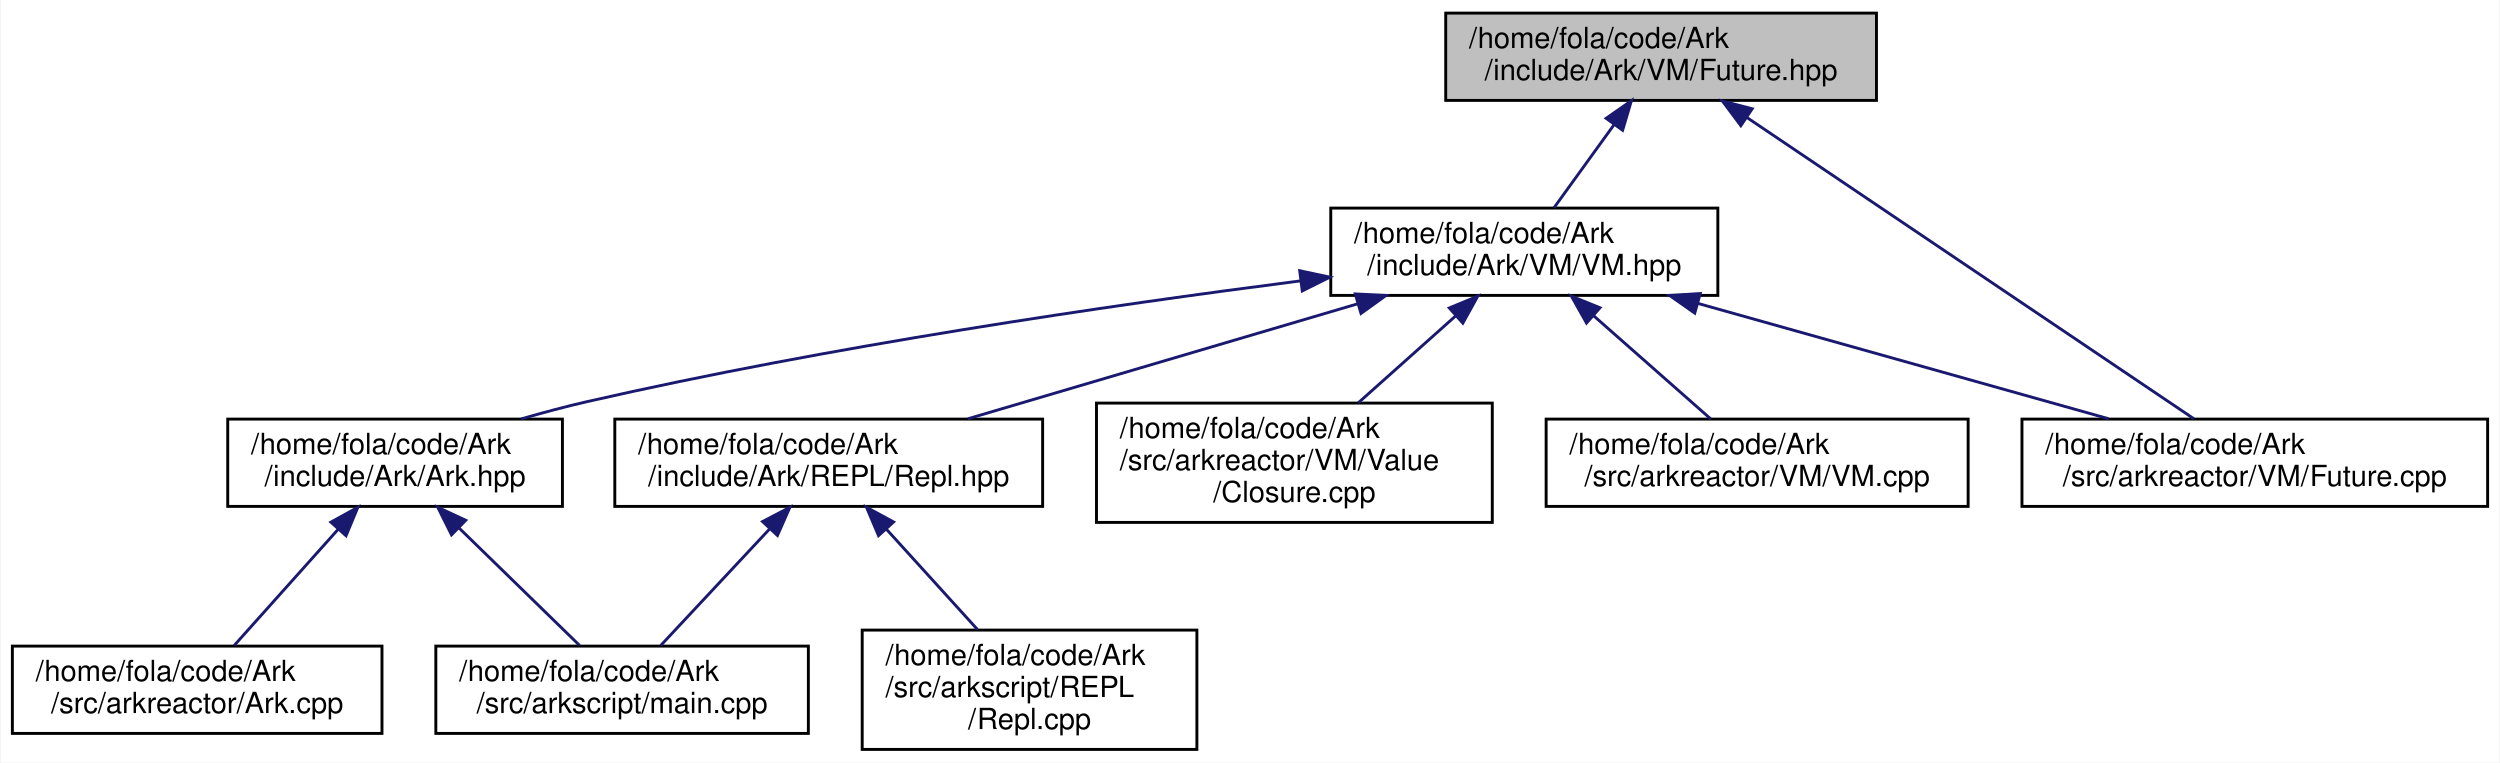
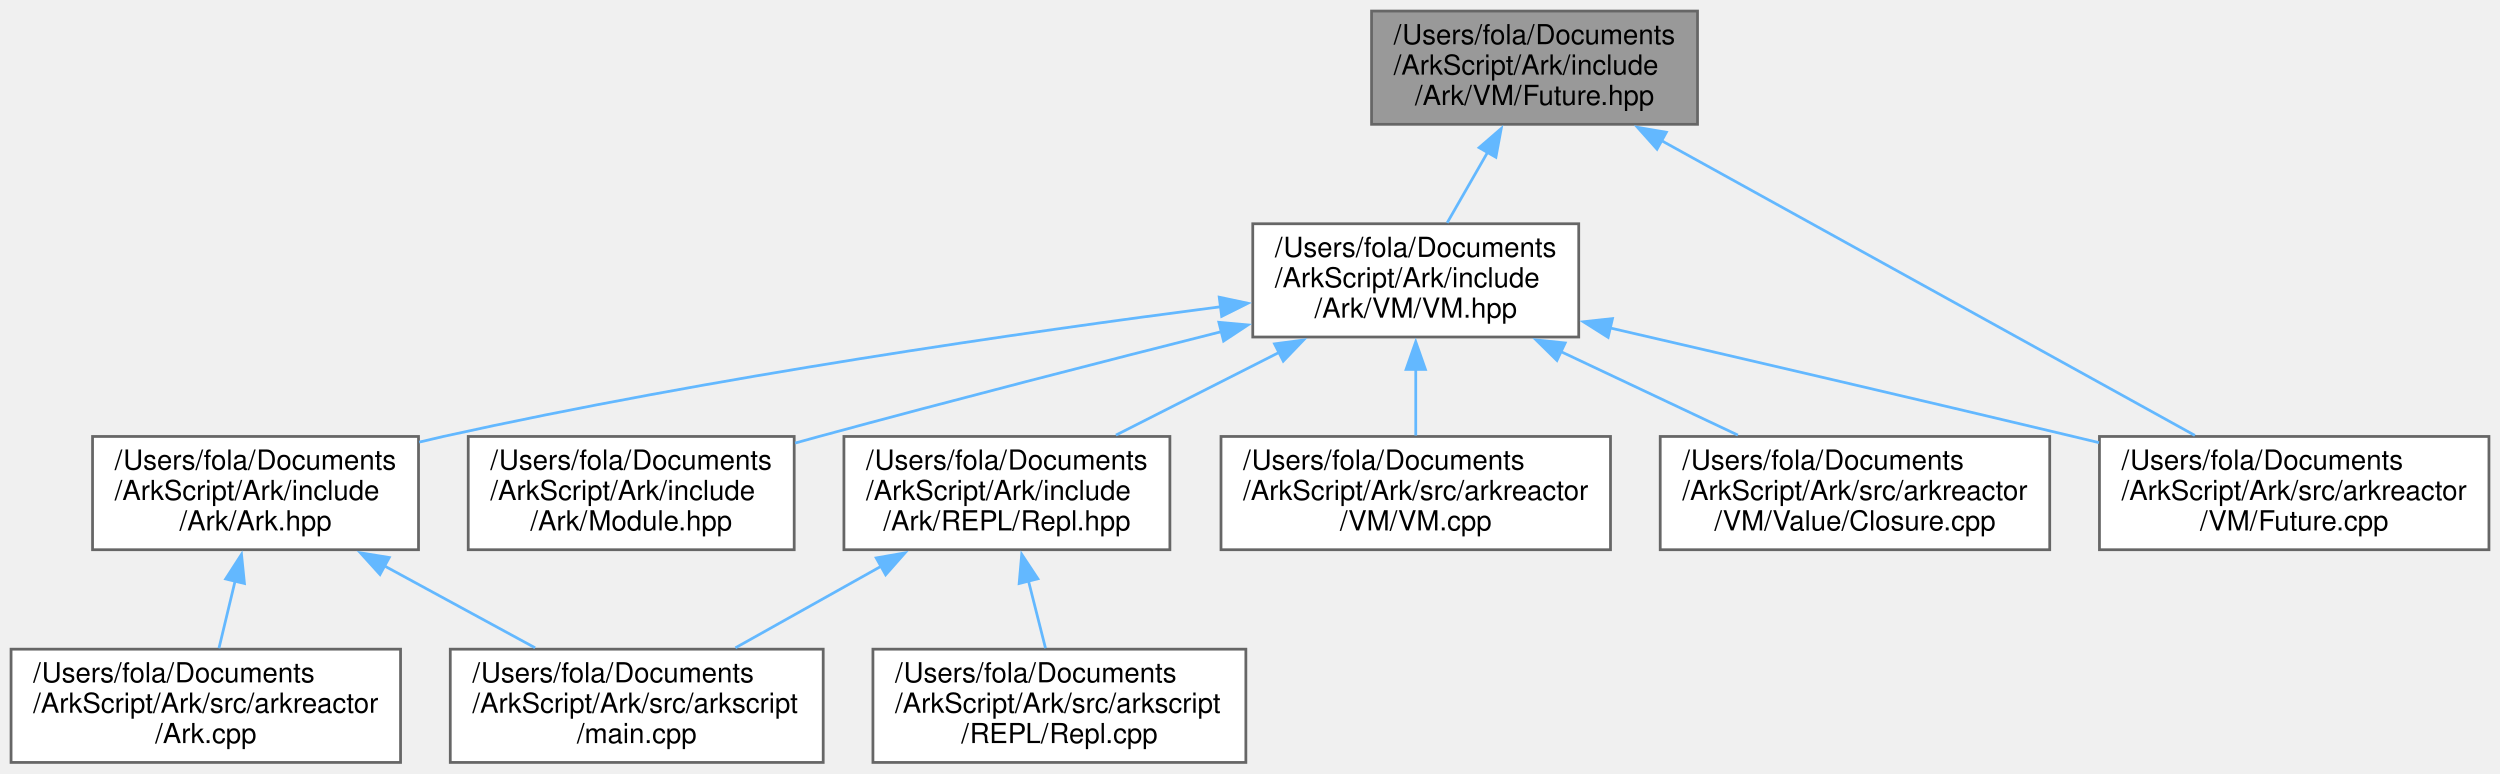
- <svg xmlns="http://www.w3.org/2000/svg" xmlns:xlink="http://www.w3.org/1999/xlink" width="859pt" height="262pt" viewBox="0.00 0.00 858.50 262.00">
-   <g id="graph0" class="graph" transform="scale(1 1) rotate(0) translate(4 258)">
-     <polygon fill="white" stroke="transparent" points="-4,4 -4,-258 854.5,-258 854.5,4 -4,4" />
+ <svg xmlns="http://www.w3.org/2000/svg" xmlns:xlink="http://www.w3.org/1999/xlink" width="905pt" height="280pt" viewBox="0.00 0.00 905.00 280.00">
+   <g id="graph0" class="graph" transform="scale(1 1) rotate(0) translate(4 276)">
    <g id="node1" class="node">
      <g id="a_node1">
        <a xlink:title=" ">
-           <polygon fill="#bfbfbf" stroke="black" points="492.5,-223.5 492.5,-253.5 640.5,-253.5 640.5,-223.5 492.5,-223.5" />
-           <text text-anchor="start" x="500.5" y="-241.5" font-family="Helvetica,sans-Serif" font-size="10.00">/home/fola/code/Ark</text>
-           <text text-anchor="middle" x="566.5" y="-230.5" font-family="Helvetica,sans-Serif" font-size="10.00">/include/Ark/VM/Future.hpp</text>
+           <polygon fill="#999999" stroke="#666666" points="610.5,-272 492.5,-272 492.5,-231 610.5,-231 610.5,-272" />
+           <text text-anchor="start" x="500.5" y="-260" font-family="Helvetica,sans-Serif" font-size="10.00">/Users/fola/Documents</text>
+           <text text-anchor="start" x="500.5" y="-249" font-family="Helvetica,sans-Serif" font-size="10.00">/ArkScript/Ark/include</text>
+           <text text-anchor="middle" x="551.5" y="-238" font-family="Helvetica,sans-Serif" font-size="10.00">/Ark/VM/Future.hpp</text>
        </a>
      </g>
    </g>
    <g id="node2" class="node">
      <g id="a_node2">
        <a xlink:href="../../d1/d91/VM_8hpp.html" target="_top" xlink:title="The ArkScript virtual machine.">
-           <polygon fill="white" stroke="black" points="453,-156.5 453,-186.5 586,-186.5 586,-156.5 453,-156.5" />
-           <text text-anchor="start" x="461" y="-174.5" font-family="Helvetica,sans-Serif" font-size="10.00">/home/fola/code/Ark</text>
-           <text text-anchor="middle" x="519.5" y="-163.5" font-family="Helvetica,sans-Serif" font-size="10.00">/include/Ark/VM/VM.hpp</text>
+           <polygon fill="white" stroke="#666666" points="567.5,-195 449.5,-195 449.5,-154 567.5,-154 567.5,-195" />
+           <text text-anchor="start" x="457.5" y="-183" font-family="Helvetica,sans-Serif" font-size="10.00">/Users/fola/Documents</text>
+           <text text-anchor="start" x="457.5" y="-172" font-family="Helvetica,sans-Serif" font-size="10.00">/ArkScript/Ark/include</text>
+           <text text-anchor="middle" x="508.5" y="-161" font-family="Helvetica,sans-Serif" font-size="10.00">/Ark/VM/VM.hpp</text>
        </a>
      </g>
    </g>
    <g id="edge1" class="edge">
-       <path fill="none" stroke="midnightblue" d="M550.34,-215.16C543.49,-205.68 535.71,-194.92 529.68,-186.58" />
-       <polygon fill="midnightblue" stroke="midnightblue" points="547.61,-217.34 556.3,-223.4 553.28,-213.24 547.61,-217.34" />
+       <path fill="none" stroke="#63b8ff" d="M534.62,-221.06C529.67,-212.43 524.39,-203.21 519.87,-195.33" />
+       <polygon fill="#63b8ff" stroke="#63b8ff" points="531.44,-222.55 539.45,-229.48 537.51,-219.07 531.44,-222.55" />
    </g>
-     <g id="node8" class="node">
-       <g id="a_node8">
+     <g id="node9" class="node">
+       <g id="a_node9">
        <a xlink:href="../../d4/dc9/Future_8cpp.html" target="_top" xlink:title=" ">
-           <polygon fill="white" stroke="black" points="690.5,-84 690.5,-114 850.5,-114 850.5,-84 690.5,-84" />
-           <text text-anchor="start" x="698.5" y="-102" font-family="Helvetica,sans-Serif" font-size="10.00">/home/fola/code/Ark</text>
-           <text text-anchor="middle" x="770.5" y="-91" font-family="Helvetica,sans-Serif" font-size="10.00">/src/arkreactor/VM/Future.cpp</text>
+           <polygon fill="white" stroke="#666666" points="897,-118 756,-118 756,-77 897,-77 897,-118" />
+           <text text-anchor="start" x="764" y="-106" font-family="Helvetica,sans-Serif" font-size="10.00">/Users/fola/Documents</text>
+           <text text-anchor="start" x="764" y="-95" font-family="Helvetica,sans-Serif" font-size="10.00">/ArkScript/Ark/src/arkreactor</text>
+           <text text-anchor="middle" x="826.5" y="-84" font-family="Helvetica,sans-Serif" font-size="10.00">/VM/Future.cpp</text>
+         </a>
+       </g>
+     </g>
+     <g id="edge12" class="edge">
+       <path fill="none" stroke="#63b8ff" d="M597.5,-225.07C651.82,-195.05 741.02,-145.75 790.54,-118.38" />
+       <polygon fill="#63b8ff" stroke="#63b8ff" points="595.84,-222 588.78,-229.9 599.22,-228.12 595.84,-222" />
+     </g>
+     <g id="node3" class="node">
+       <g id="a_node3">
+         <a xlink:href="../../d3/d7e/Ark_8hpp.html" target="_top" xlink:title="Includes the needed files to start using ArkScript.">
+           <polygon fill="white" stroke="#666666" points="147.5,-118 29.5,-118 29.5,-77 147.5,-77 147.5,-118" />
+           <text text-anchor="start" x="37.5" y="-106" font-family="Helvetica,sans-Serif" font-size="10.00">/Users/fola/Documents</text>
+           <text text-anchor="start" x="37.5" y="-95" font-family="Helvetica,sans-Serif" font-size="10.00">/ArkScript/Ark/include</text>
+           <text text-anchor="middle" x="88.5" y="-84" font-family="Helvetica,sans-Serif" font-size="10.00">/Ark/Ark.hpp</text>
+         </a>
+       </g>
+     </g>
+     <g id="edge2" class="edge">
+       <path fill="none" stroke="#63b8ff" d="M438.14,-165C366.74,-155.76 253.26,-139.42 156.5,-118 153.62,-117.36 150.69,-116.67 147.73,-115.95" />
+       <polygon fill="#63b8ff" stroke="#63b8ff" points="437.36,-168.42 447.73,-166.22 438.25,-161.48 437.36,-168.42" />
+     </g>
+     <g id="node6" class="node">
+       <g id="a_node6">
+         <a xlink:href="../../d5/d44/Module_8hpp.html" target="_top" xlink:title=" ">
+           <polygon fill="white" stroke="#666666" points="283.5,-118 165.5,-118 165.5,-77 283.5,-77 283.5,-118" />
+           <text text-anchor="start" x="173.5" y="-106" font-family="Helvetica,sans-Serif" font-size="10.00">/Users/fola/Documents</text>
+           <text text-anchor="start" x="173.5" y="-95" font-family="Helvetica,sans-Serif" font-size="10.00">/ArkScript/Ark/include</text>
+           <text text-anchor="middle" x="224.5" y="-84" font-family="Helvetica,sans-Serif" font-size="10.00">/Ark/Module.hpp</text>
+         </a>
+       </g>
+     </g>
+     <g id="edge5" class="edge">
+       <path fill="none" stroke="#63b8ff" d="M438.23,-155.97C395.92,-145.28 341.03,-131.19 292.5,-118 289.66,-117.23 286.75,-116.43 283.81,-115.61" />
+       <polygon fill="#63b8ff" stroke="#63b8ff" points="437.23,-159.33 447.78,-158.38 438.94,-152.54 437.23,-159.33" />
+     </g>
+     <g id="node7" class="node">
+       <g id="a_node7">
+         <a xlink:href="../../d5/da5/Repl_8hpp.html" target="_top" xlink:title="ArkScript REPL - Read Eval Print Loop.">
+           <polygon fill="white" stroke="#666666" points="419.5,-118 301.5,-118 301.5,-77 419.5,-77 419.5,-118" />
+           <text text-anchor="start" x="309.5" y="-106" font-family="Helvetica,sans-Serif" font-size="10.00">/Users/fola/Documents</text>
+           <text text-anchor="start" x="309.5" y="-95" font-family="Helvetica,sans-Serif" font-size="10.00">/ArkScript/Ark/include</text>
+           <text text-anchor="middle" x="360.5" y="-84" font-family="Helvetica,sans-Serif" font-size="10.00">/Ark/REPL/Repl.hpp</text>
+         </a>
+       </g>
+     </g>
+     <g id="edge6" class="edge">
+       <path fill="none" stroke="#63b8ff" d="M459.13,-148.48C439.88,-138.73 418.13,-127.7 399.96,-118.49" />
+       <polygon fill="#63b8ff" stroke="#63b8ff" points="457.38,-151.52 467.88,-152.91 460.54,-145.27 457.38,-151.52" />
+     </g>
+     <g id="edge9" class="edge">
+       <path fill="none" stroke="#63b8ff" d="M578.78,-157.3C626.19,-146.33 690.14,-131.44 746.5,-118 749.56,-117.27 752.68,-116.52 755.84,-115.76" />
+       <polygon fill="#63b8ff" stroke="#63b8ff" points="578.14,-153.86 569.19,-159.52 579.72,-160.68 578.14,-153.86" />
+     </g>
+     <g id="node10" class="node">
+       <g id="a_node10">
+         <a xlink:href="../../d2/d27/VM_8cpp.html" target="_top" xlink:title=" ">
+           <polygon fill="white" stroke="#666666" points="579,-118 438,-118 438,-77 579,-77 579,-118" />
+           <text text-anchor="start" x="446" y="-106" font-family="Helvetica,sans-Serif" font-size="10.00">/Users/fola/Documents</text>
+           <text text-anchor="start" x="446" y="-95" font-family="Helvetica,sans-Serif" font-size="10.00">/ArkScript/Ark/src/arkreactor</text>
+           <text text-anchor="middle" x="508.5" y="-84" font-family="Helvetica,sans-Serif" font-size="10.00">/VM/VM.cpp</text>
+         </a>
+       </g>
+     </g>
+     <g id="edge10" class="edge">
+       <path fill="none" stroke="#63b8ff" d="M508.5,-142.36C508.5,-134.24 508.5,-125.7 508.5,-118.33" />
+       <polygon fill="#63b8ff" stroke="#63b8ff" points="505,-142.28 508.5,-152.28 512,-142.28 505,-142.28" />
+     </g>
+     <g id="node11" class="node">
+       <g id="a_node11">
+         <a xlink:href="../../d1/db2/Closure_8cpp.html" target="_top" xlink:title=" ">
+           <polygon fill="white" stroke="#666666" points="738,-118 597,-118 597,-77 738,-77 738,-118" />
+           <text text-anchor="start" x="605" y="-106" font-family="Helvetica,sans-Serif" font-size="10.00">/Users/fola/Documents</text>
+           <text text-anchor="start" x="605" y="-95" font-family="Helvetica,sans-Serif" font-size="10.00">/ArkScript/Ark/src/arkreactor</text>
+           <text text-anchor="middle" x="667.5" y="-84" font-family="Helvetica,sans-Serif" font-size="10.00">/VM/Value/Closure.cpp</text>
        </a>
      </g>
    </g>
    <g id="edge11" class="edge">
-       <path fill="none" stroke="midnightblue" d="M595.93,-217.66C637.67,-189.53 713.04,-138.73 749.55,-114.12" />
-       <polygon fill="midnightblue" stroke="midnightblue" points="593.9,-214.81 587.56,-223.3 597.81,-220.62 593.9,-214.81" />
-     </g>
-     <g id="node3" class="node">
-       <g id="a_node3">
-         <a xlink:href="../../d3/d7e/Ark_8hpp.html" target="_top" xlink:title="Includes the needed files to start using ArkScript.">
-           <polygon fill="white" stroke="black" points="74,-84 74,-114 189,-114 189,-84 74,-84" />
-           <text text-anchor="start" x="82" y="-102" font-family="Helvetica,sans-Serif" font-size="10.00">/home/fola/code/Ark</text>
-           <text text-anchor="middle" x="131.5" y="-91" font-family="Helvetica,sans-Serif" font-size="10.00">/include/Ark/Ark.hpp</text>
-         </a>
-       </g>
-     </g>
-     <g id="edge2" class="edge">
-       <path fill="none" stroke="midnightblue" d="M442.44,-161.47C376.85,-153.05 280.36,-138.96 197.5,-120 190.15,-118.32 182.42,-116.25 174.94,-114.09" />
-       <polygon fill="midnightblue" stroke="midnightblue" points="442.33,-164.98 452.69,-162.77 443.21,-158.04 442.33,-164.98" />
-     </g>
-     <g id="node6" class="node">
-       <g id="a_node6">
-         <a xlink:href="../../d5/da5/Repl_8hpp.html" target="_top" xlink:title="ArkScript REPL - Read Eval Print Loop.">
-           <polygon fill="white" stroke="black" points="207,-84 207,-114 354,-114 354,-84 207,-84" />
-           <text text-anchor="start" x="215" y="-102" font-family="Helvetica,sans-Serif" font-size="10.00">/home/fola/code/Ark</text>
-           <text text-anchor="middle" x="280.5" y="-91" font-family="Helvetica,sans-Serif" font-size="10.00">/include/Ark/REPL/Repl.hpp</text>
-         </a>
-       </g>
-     </g>
-     <g id="edge5" class="edge">
-       <path fill="none" stroke="midnightblue" d="M462.17,-153.59C421.27,-141.52 366.89,-125.48 328.32,-114.11" />
-       <polygon fill="midnightblue" stroke="midnightblue" points="461.41,-157.01 472,-156.49 463.39,-150.3 461.41,-157.01" />
-     </g>
-     <g id="edge8" class="edge">
-       <path fill="none" stroke="midnightblue" d="M579.17,-153.74C622.18,-141.66 679.6,-125.53 720.28,-114.11" />
-       <polygon fill="midnightblue" stroke="midnightblue" points="578.07,-150.41 569.39,-156.49 579.96,-157.15 578.07,-150.41" />
-     </g>
-     <g id="node9" class="node">
-       <g id="a_node9">
-         <a xlink:href="../../d1/db2/Closure_8cpp.html" target="_top" xlink:title=" ">
-           <polygon fill="white" stroke="black" points="372.5,-78.5 372.5,-119.5 508.5,-119.5 508.5,-78.5 372.5,-78.5" />
-           <text text-anchor="start" x="380.5" y="-107.5" font-family="Helvetica,sans-Serif" font-size="10.00">/home/fola/code/Ark</text>
-           <text text-anchor="start" x="380.5" y="-96.5" font-family="Helvetica,sans-Serif" font-size="10.00">/src/arkreactor/VM/Value</text>
-           <text text-anchor="middle" x="440.5" y="-85.5" font-family="Helvetica,sans-Serif" font-size="10.00">/Closure.cpp</text>
-         </a>
-       </g>
-     </g>
-     <g id="edge9" class="edge">
-       <path fill="none" stroke="midnightblue" d="M495.83,-149.38C485.24,-139.93 472.83,-128.85 462.45,-119.59" />
-       <polygon fill="midnightblue" stroke="midnightblue" points="493.72,-152.19 503.51,-156.23 498.38,-146.96 493.72,-152.19" />
-     </g>
-     <g id="node10" class="node">
-       <g id="a_node10">
-         <a xlink:href="../../d2/d27/VM_8cpp.html" target="_top" xlink:title=" ">
-           <polygon fill="white" stroke="black" points="527,-84 527,-114 672,-114 672,-84 527,-84" />
-           <text text-anchor="start" x="535" y="-102" font-family="Helvetica,sans-Serif" font-size="10.00">/home/fola/code/Ark</text>
-           <text text-anchor="middle" x="599.5" y="-91" font-family="Helvetica,sans-Serif" font-size="10.00">/src/arkreactor/VM/VM.cpp</text>
-         </a>
-       </g>
-     </g>
-     <g id="edge10" class="edge">
-       <path fill="none" stroke="midnightblue" d="M543.37,-149.46C556.37,-138 572.11,-124.14 583.61,-114" />
-       <polygon fill="midnightblue" stroke="midnightblue" points="540.88,-147 535.69,-156.23 545.51,-152.25 540.88,-147" />
+       <path fill="none" stroke="#63b8ff" d="M560.97,-148.75C581.79,-138.93 605.41,-127.79 625.11,-118.49" />
+       <polygon fill="#63b8ff" stroke="#63b8ff" points="559.61,-145.52 552.06,-152.95 562.6,-151.85 559.61,-145.52" />
    </g>
    <g id="node4" class="node">
      <g id="a_node4">
        <a xlink:href="../../dc/d32/Ark_8cpp.html" target="_top" xlink:title=" ">
-           <polygon fill="white" stroke="black" points="0,-6 0,-36 127,-36 127,-6 0,-6" />
-           <text text-anchor="start" x="8" y="-24" font-family="Helvetica,sans-Serif" font-size="10.00">/home/fola/code/Ark</text>
-           <text text-anchor="middle" x="63.5" y="-13" font-family="Helvetica,sans-Serif" font-size="10.00">/src/arkreactor/Ark.cpp</text>
+           <polygon fill="white" stroke="#666666" points="141,-41 0,-41 0,0 141,0 141,-41" />
+           <text text-anchor="start" x="8" y="-29" font-family="Helvetica,sans-Serif" font-size="10.00">/Users/fola/Documents</text>
+           <text text-anchor="start" x="8" y="-18" font-family="Helvetica,sans-Serif" font-size="10.00">/ArkScript/Ark/src/arkreactor</text>
+           <text text-anchor="middle" x="70.5" y="-7" font-family="Helvetica,sans-Serif" font-size="10.00">/Ark.cpp</text>
        </a>
      </g>
    </g>
    <g id="edge3" class="edge">
-       <path fill="none" stroke="midnightblue" d="M111.97,-76.17C100.48,-63.33 86.28,-47.47 76.23,-36.23" />
-       <polygon fill="midnightblue" stroke="midnightblue" points="109.43,-78.59 118.71,-83.7 114.65,-73.92 109.43,-78.59" />
+       <path fill="none" stroke="#63b8ff" d="M81.1,-65.65C79.12,-57.43 77.05,-48.78 75.26,-41.33" />
+       <polygon fill="#63b8ff" stroke="#63b8ff" points="77.68,-66.42 83.42,-75.32 84.49,-64.78 77.68,-66.42" />
    </g>
    <g id="node5" class="node">
      <g id="a_node5">
        <a xlink:href="../../df/d0a/main_8cpp.html" target="_top" xlink:title=" ">
-           <polygon fill="white" stroke="black" points="145.5,-6 145.5,-36 273.5,-36 273.5,-6 145.5,-6" />
-           <text text-anchor="start" x="153.5" y="-24" font-family="Helvetica,sans-Serif" font-size="10.00">/home/fola/code/Ark</text>
-           <text text-anchor="middle" x="209.5" y="-13" font-family="Helvetica,sans-Serif" font-size="10.00">/src/arkscript/main.cpp</text>
+           <polygon fill="white" stroke="#666666" points="294,-41 159,-41 159,0 294,0 294,-41" />
+           <text text-anchor="start" x="167" y="-29" font-family="Helvetica,sans-Serif" font-size="10.00">/Users/fola/Documents</text>
+           <text text-anchor="start" x="167" y="-18" font-family="Helvetica,sans-Serif" font-size="10.00">/ArkScript/Ark/src/arkscript</text>
+           <text text-anchor="middle" x="226.5" y="-7" font-family="Helvetica,sans-Serif" font-size="10.00">/main.cpp</text>
        </a>
      </g>
    </g>
    <g id="edge4" class="edge">
-       <path fill="none" stroke="midnightblue" d="M153.53,-76.53C166.77,-63.63 183.26,-47.57 194.89,-36.23" />
-       <polygon fill="midnightblue" stroke="midnightblue" points="150.89,-74.22 146.17,-83.7 155.78,-79.23 150.89,-74.22" />
+       <path fill="none" stroke="#63b8ff" d="M134.78,-71.35C152.67,-61.63 172.84,-50.66 189.71,-41.49" />
+       <polygon fill="#63b8ff" stroke="#63b8ff" points="133.56,-68.03 126.45,-75.88 136.91,-74.18 133.56,-68.03" />
    </g>
-     <g id="edge6" class="edge">
-       <path fill="none" stroke="midnightblue" d="M260.11,-76.17C248.11,-63.33 233.29,-47.47 222.79,-36.23" />
-       <polygon fill="midnightblue" stroke="midnightblue" points="257.76,-78.79 267.15,-83.7 262.88,-74.01 257.76,-78.79" />
+     <g id="edge8" class="edge">
+       <path fill="none" stroke="#63b8ff" d="M315.08,-71.08C297.83,-61.42 278.45,-50.58 262.22,-41.49" />
+       <polygon fill="#63b8ff" stroke="#63b8ff" points="313.19,-74.03 323.62,-75.86 316.6,-67.92 313.19,-74.03" />
    </g>
-     <g id="node7" class="node">
-       <g id="a_node7">
+     <g id="node8" class="node">
+       <g id="a_node8">
        <a xlink:href="../../d7/d46/Repl_8cpp.html" target="_top" xlink:title=" ">
-           <polygon fill="white" stroke="black" points="292,-0.5 292,-41.5 407,-41.5 407,-0.5 292,-0.5" />
-           <text text-anchor="start" x="300" y="-29.5" font-family="Helvetica,sans-Serif" font-size="10.00">/home/fola/code/Ark</text>
-           <text text-anchor="start" x="300" y="-18.5" font-family="Helvetica,sans-Serif" font-size="10.00">/src/arkscript/REPL</text>
-           <text text-anchor="middle" x="349.5" y="-7.5" font-family="Helvetica,sans-Serif" font-size="10.00">/Repl.cpp</text>
+           <polygon fill="white" stroke="#666666" points="447,-41 312,-41 312,0 447,0 447,-41" />
+           <text text-anchor="start" x="320" y="-29" font-family="Helvetica,sans-Serif" font-size="10.00">/Users/fola/Documents</text>
+           <text text-anchor="start" x="320" y="-18" font-family="Helvetica,sans-Serif" font-size="10.00">/ArkScript/Ark/src/arkscript</text>
+           <text text-anchor="middle" x="379.5" y="-7" font-family="Helvetica,sans-Serif" font-size="10.00">/REPL/Repl.cpp</text>
        </a>
      </g>
    </g>
    <g id="edge7" class="edge">
-       <path fill="none" stroke="midnightblue" d="M300.26,-76.23C310.15,-65.34 322.02,-52.26 331.63,-41.68" />
-       <polygon fill="midnightblue" stroke="midnightblue" points="297.61,-73.95 293.48,-83.7 302.79,-78.65 297.61,-73.95" />
+       <path fill="none" stroke="#63b8ff" d="M368.32,-65.65C370.4,-57.43 372.59,-48.78 374.48,-41.33" />
+       <polygon fill="#63b8ff" stroke="#63b8ff" points="364.93,-64.77 365.86,-75.33 371.71,-66.49 364.93,-64.77" />
    </g>
  </g>
</svg>
